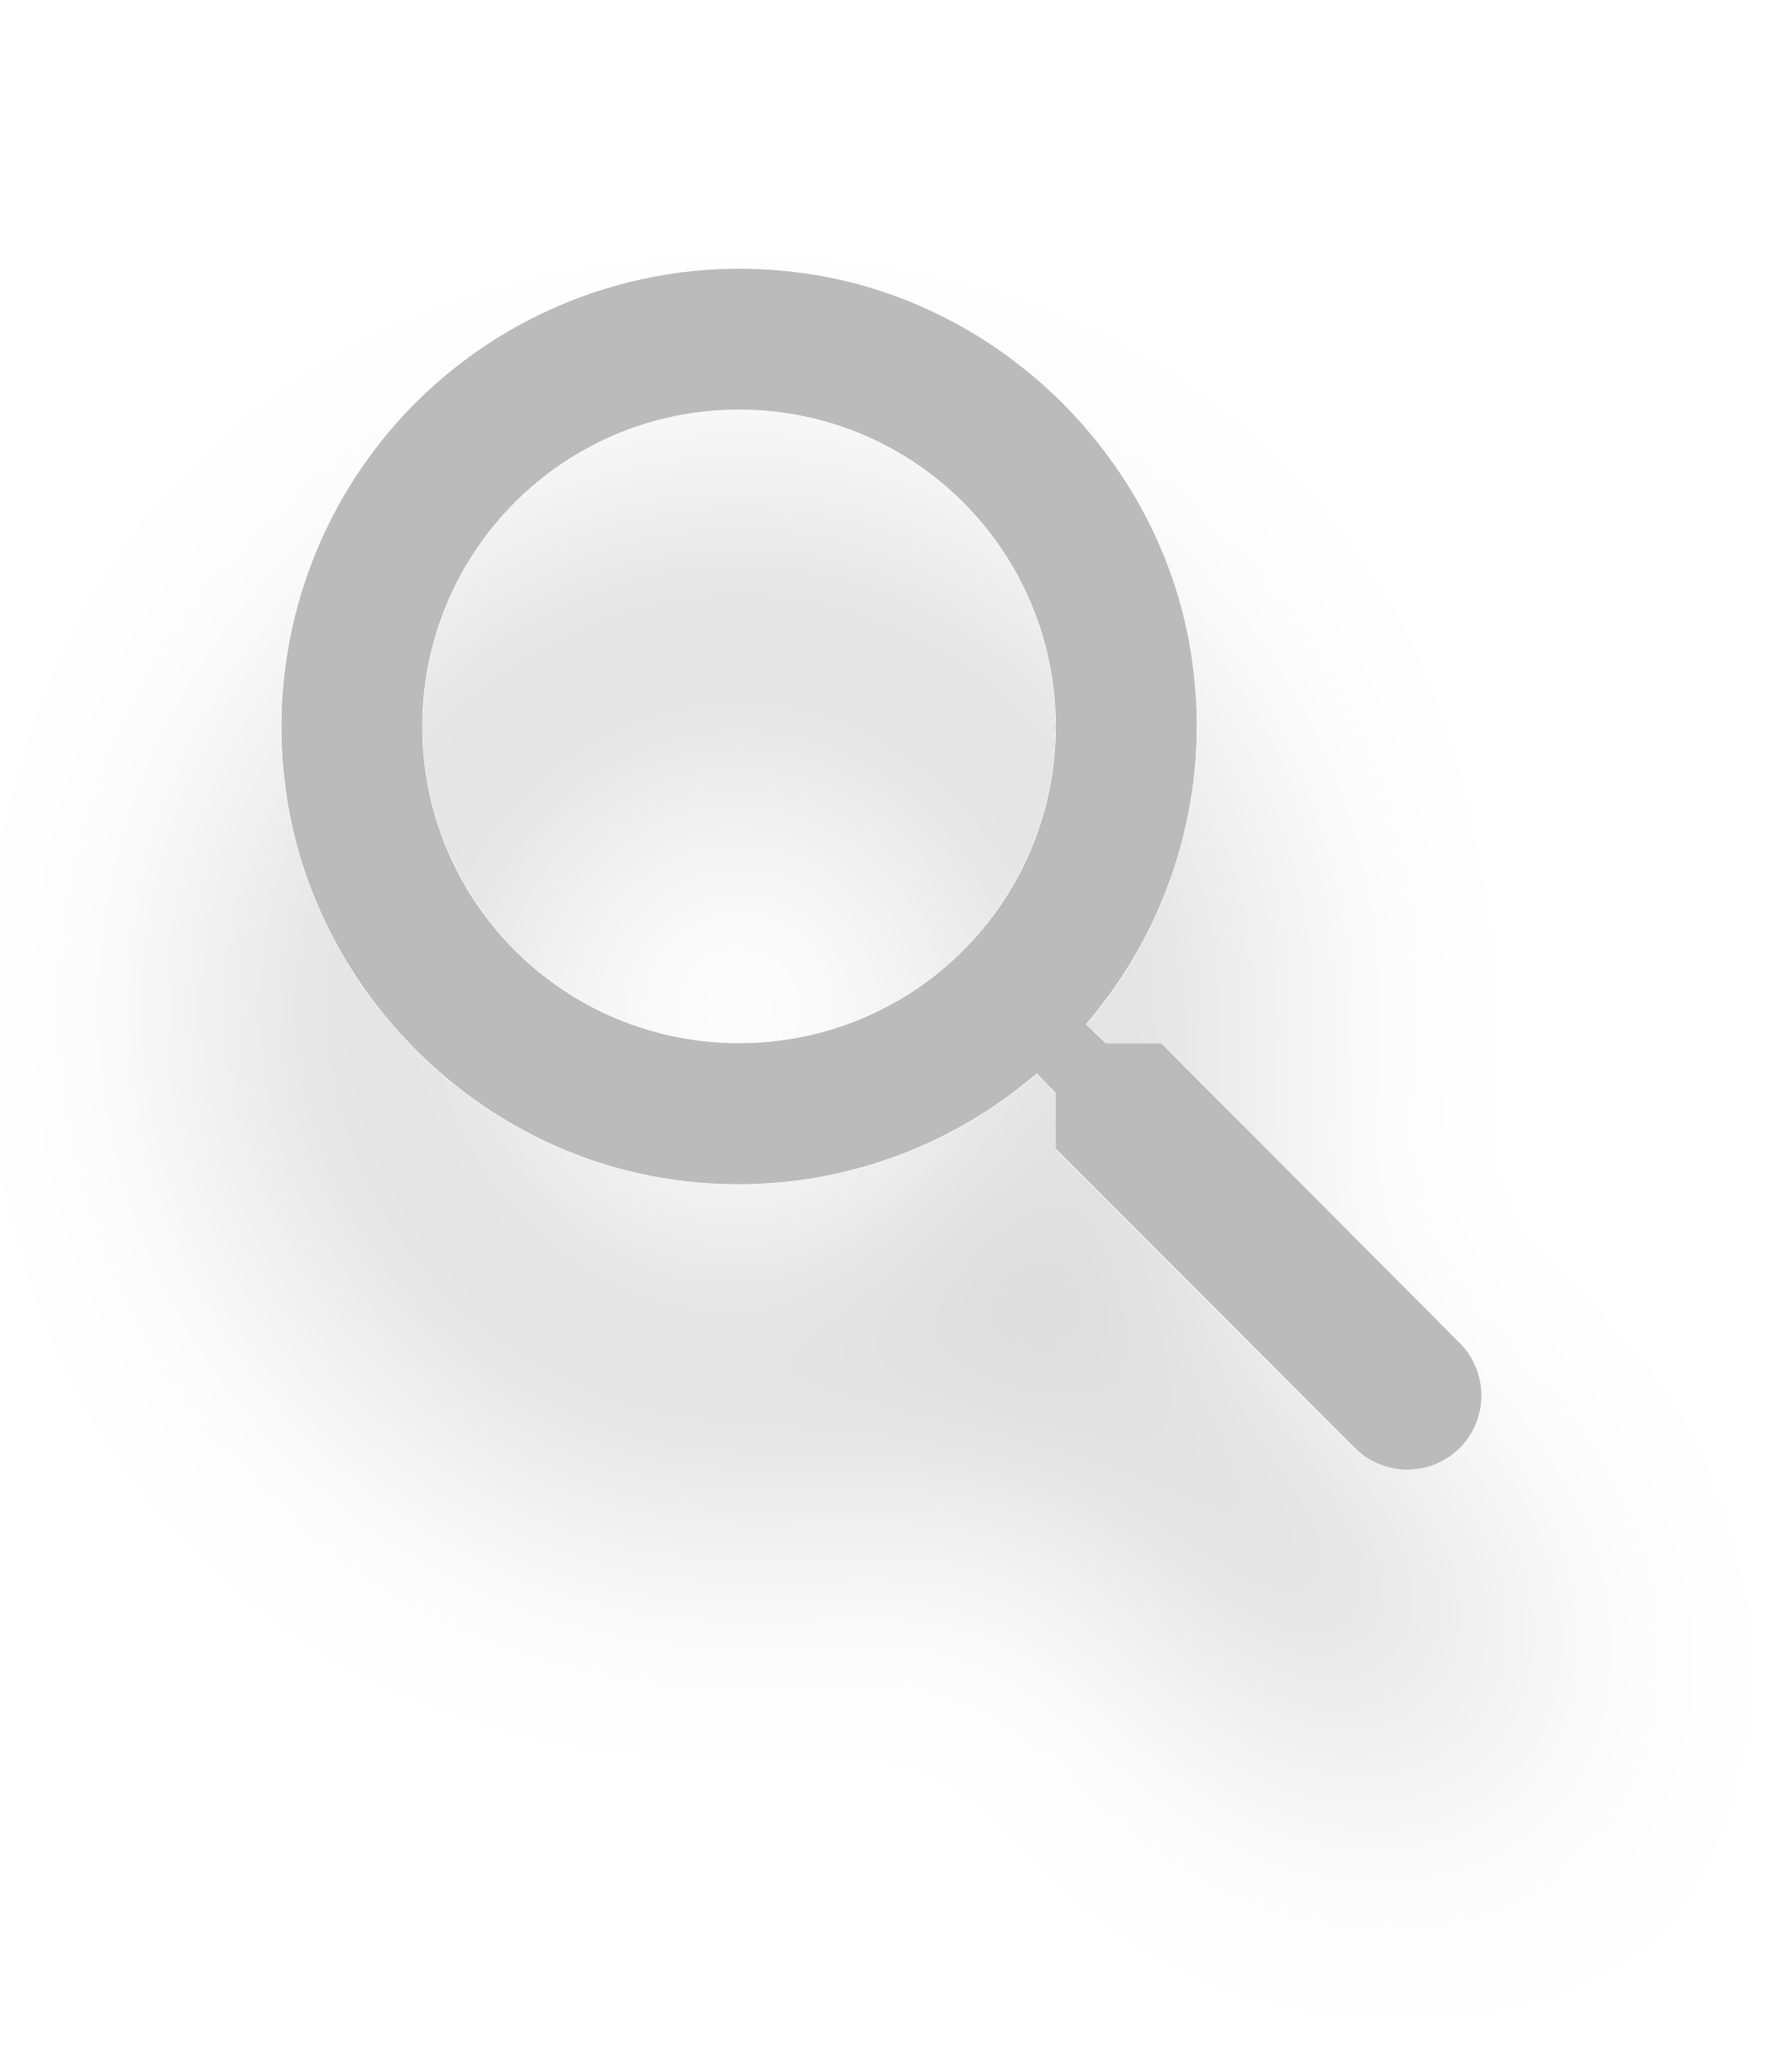
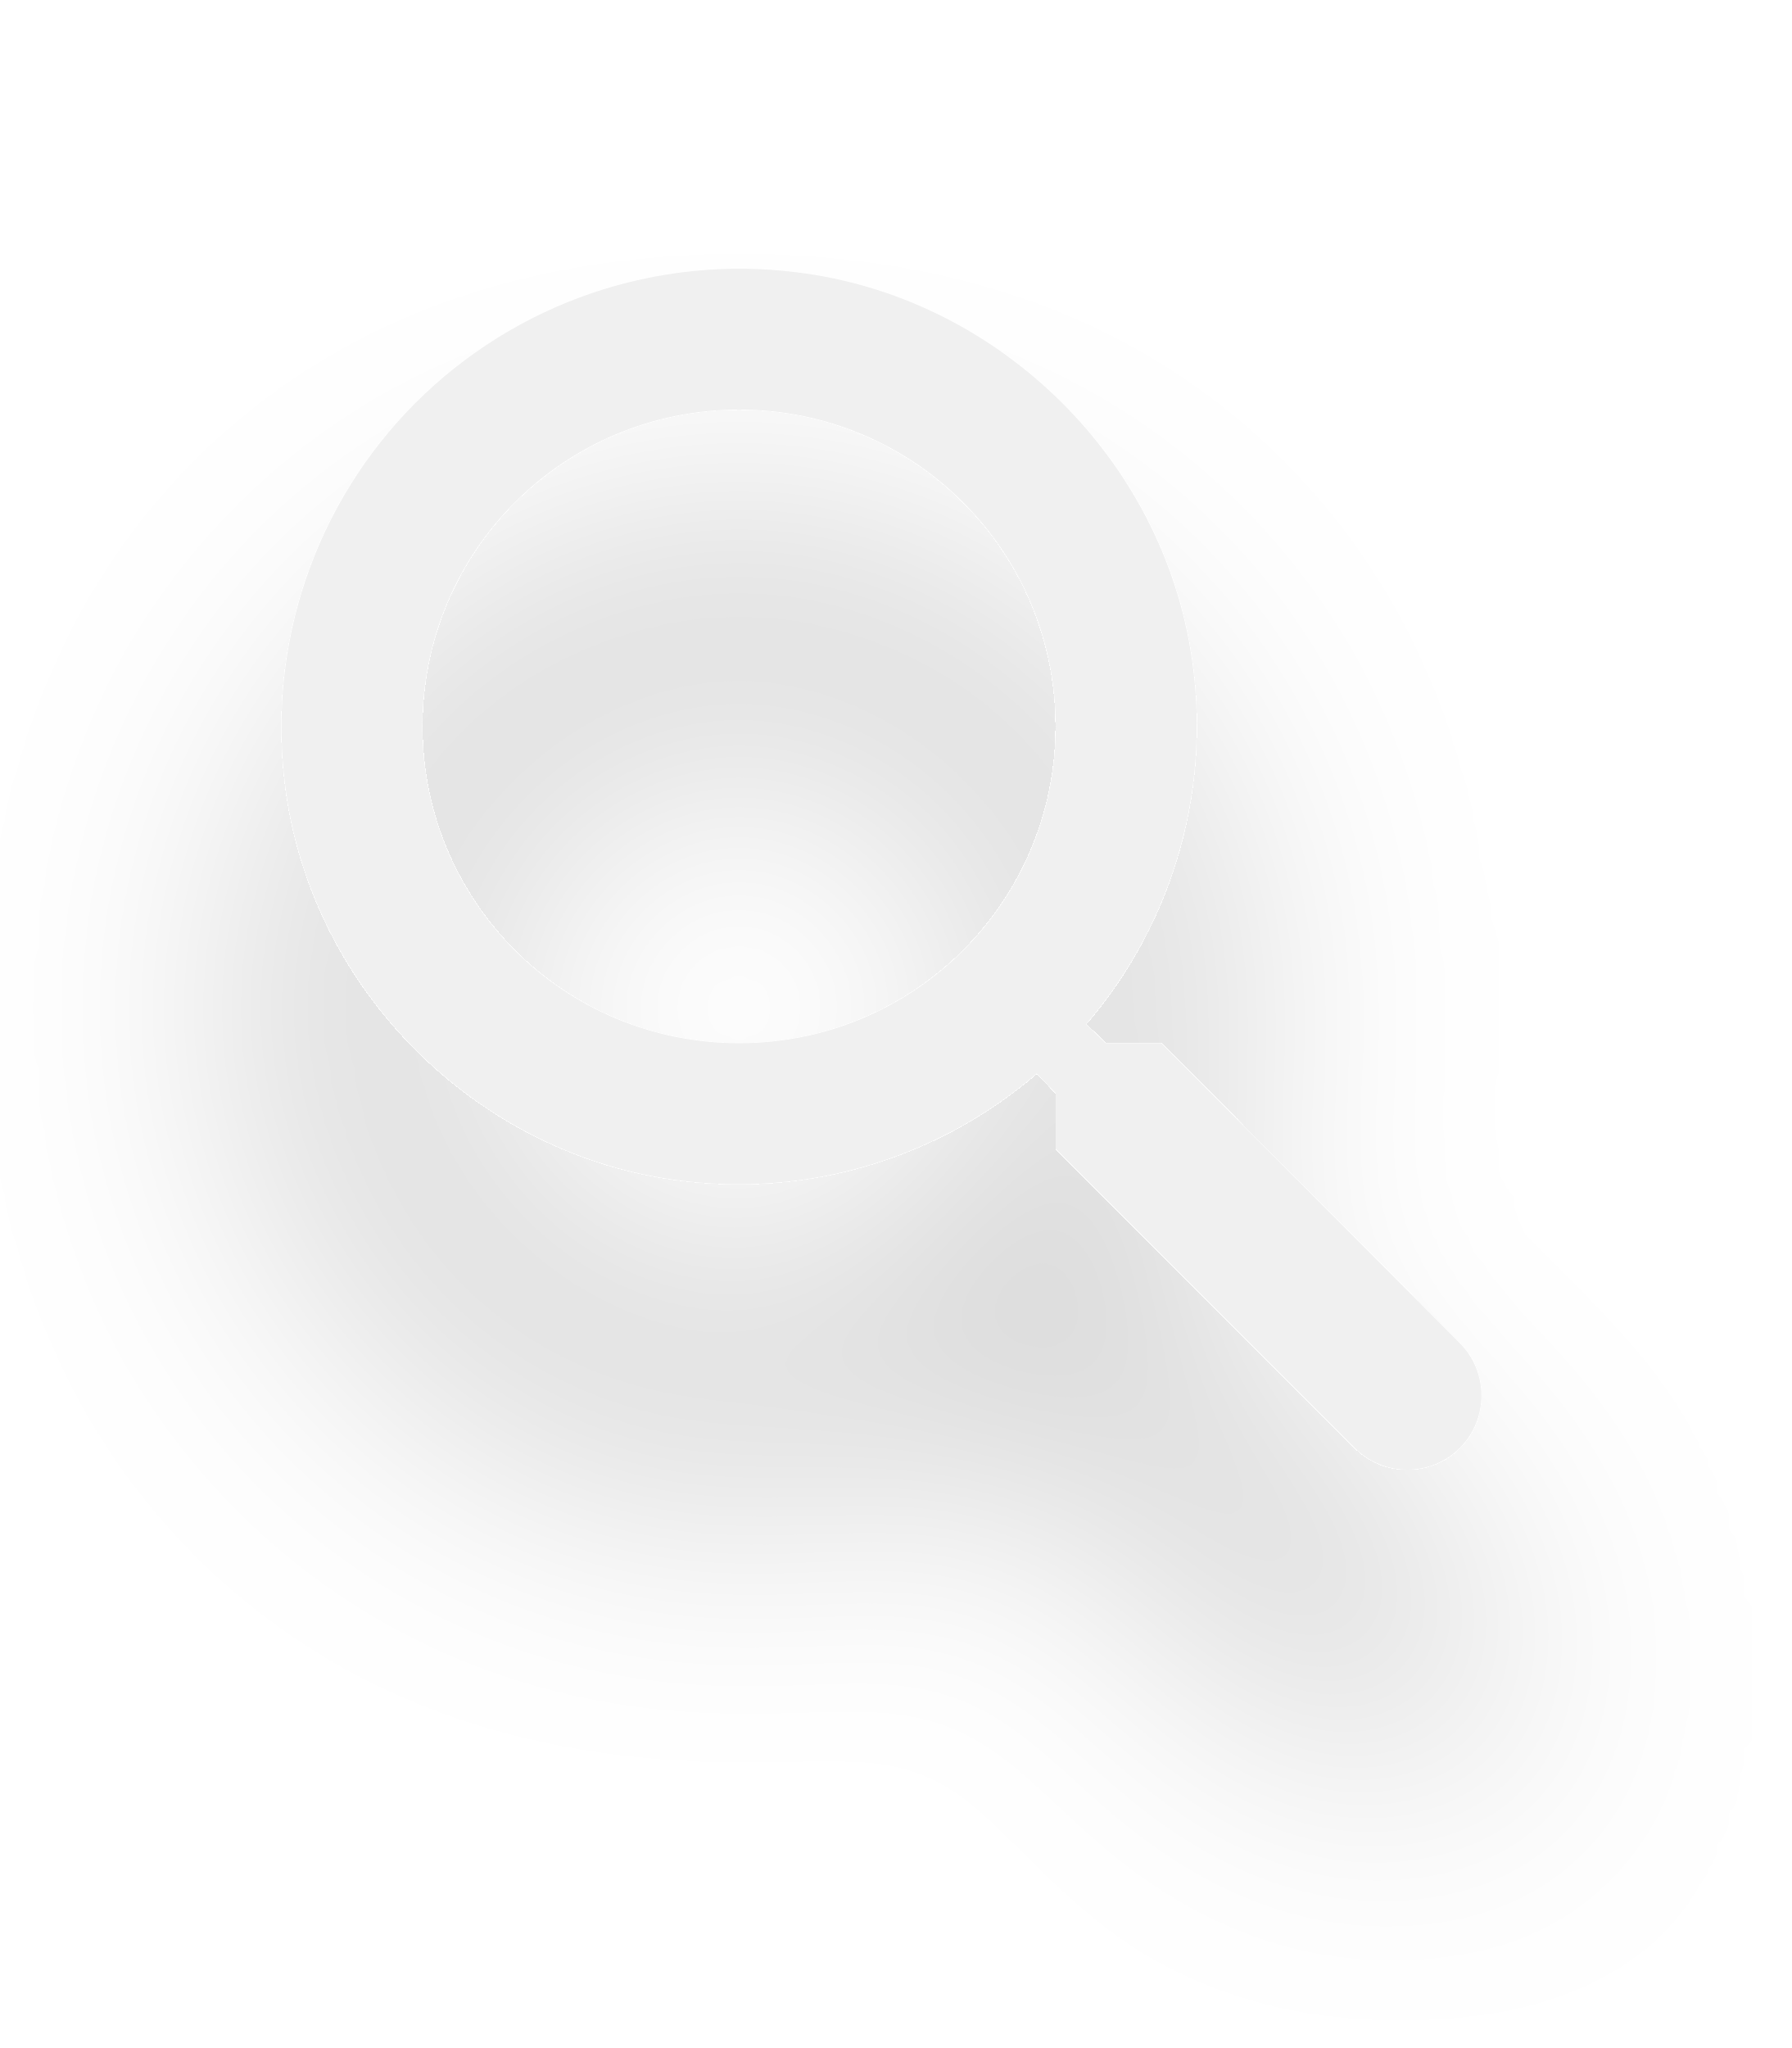
<svg xmlns="http://www.w3.org/2000/svg" width="28" height="32" viewBox="0 0 28 32" fill="none">
  <g filter="url(#filter0_d_275_1591)">
-     <path d="M18.15 16.3H17.281L16.973 16.003C17.66 15.204 18.163 14.264 18.444 13.248C18.726 12.233 18.779 11.168 18.601 10.129C18.084 7.071 15.532 4.629 12.452 4.255C11.369 4.118 10.269 4.231 9.237 4.584C8.204 4.938 7.266 5.523 6.494 6.294C5.722 7.066 5.137 8.004 4.784 9.037C4.431 10.069 4.318 11.169 4.455 12.252C4.829 15.332 7.271 17.884 10.329 18.401C11.368 18.579 12.433 18.526 13.448 18.244C14.464 17.963 15.404 17.46 16.203 16.773L16.5 17.081V17.95L21.175 22.625C21.626 23.076 22.363 23.076 22.814 22.625C23.265 22.174 23.265 21.437 22.814 20.986L18.15 16.3ZM11.55 16.3C8.811 16.3 6.6 14.089 6.6 11.35C6.6 8.611 8.811 6.4 11.55 6.4C14.289 6.4 16.5 8.611 16.5 11.35C16.5 14.089 14.289 16.3 11.55 16.3Z" fill="#BBBBBB" />
+     <path d="M18.15 16.3H17.281L16.973 16.003C17.66 15.204 18.163 14.264 18.444 13.248C18.726 12.233 18.779 11.168 18.601 10.129C18.084 7.071 15.532 4.629 12.452 4.255C11.369 4.118 10.269 4.231 9.237 4.584C8.204 4.938 7.266 5.523 6.494 6.294C5.722 7.066 5.137 8.004 4.784 9.037C4.431 10.069 4.318 11.169 4.455 12.252C4.829 15.332 7.271 17.884 10.329 18.401C11.368 18.579 12.433 18.526 13.448 18.244C14.464 17.963 15.404 17.46 16.203 16.773L16.5 17.081V17.95L21.175 22.625C21.626 23.076 22.363 23.076 22.814 22.625C23.265 22.174 23.265 21.437 22.814 20.986L18.15 16.3ZM11.55 16.3C8.811 16.3 6.6 14.089 6.6 11.35C6.6 8.611 8.811 6.4 11.55 6.4C14.289 6.4 16.5 8.611 16.5 11.35C16.5 14.089 14.289 16.3 11.55 16.3Z" fill="#eeee" />
  </g>
  <defs>
    <filter id="filter0_d_275_1591" x="-3.3" y="0.9" width="35.2" height="35.2" filterUnits="userSpaceOnUse" color-interpolation-filters="sRGB">
      <feFlood flood-opacity="0" result="BackgroundImageFix" />
      <feColorMatrix in="SourceAlpha" type="matrix" values="0 0 0 0 0 0 0 0 0 0 0 0 0 0 0 0 0 0 127 0" result="hardAlpha" />
      <feOffset dy="4.4" />
      <feGaussianBlur stdDeviation="2.2" />
      <feComposite in2="hardAlpha" operator="out" />
      <feColorMatrix type="matrix" values="0 0 0 0 0 0 0 0 0 0 0 0 0 0 0 0 0 0 0.25 0" />
      <feBlend mode="normal" in2="BackgroundImageFix" result="effect1_dropShadow_275_1591" />
      <feBlend mode="normal" in="SourceGraphic" in2="effect1_dropShadow_275_1591" result="shape" />
    </filter>
  </defs>
</svg>
